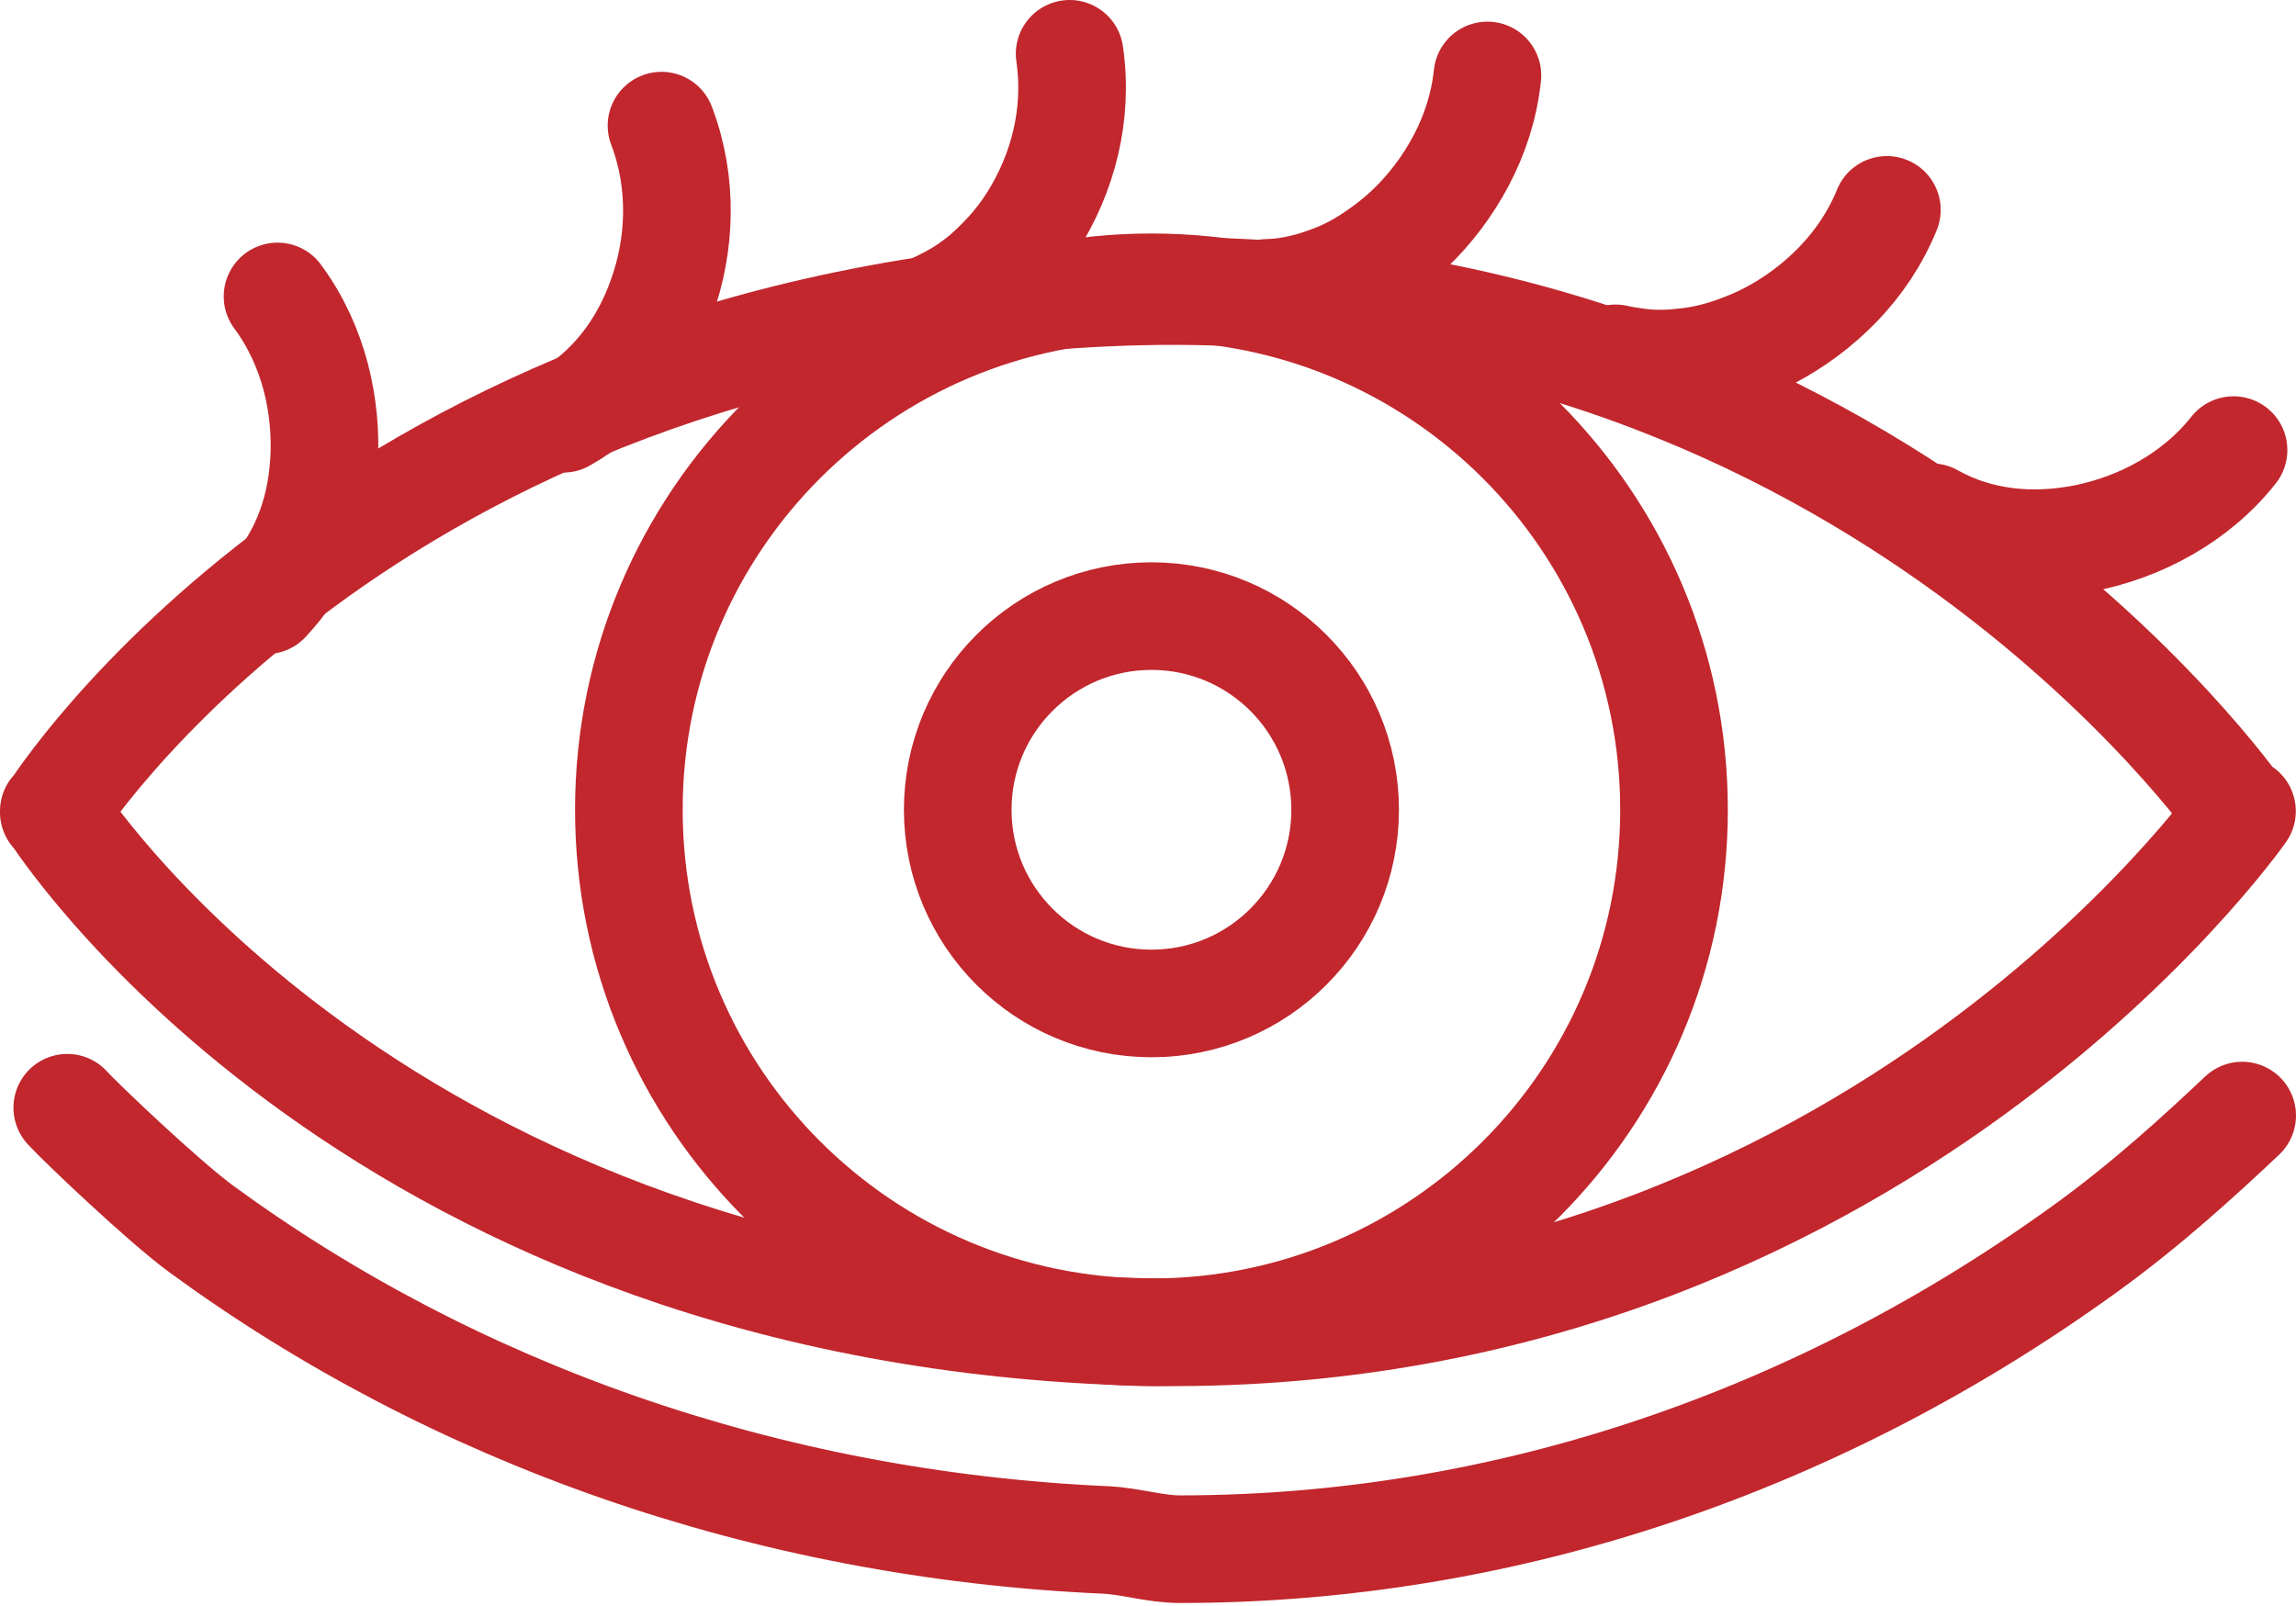
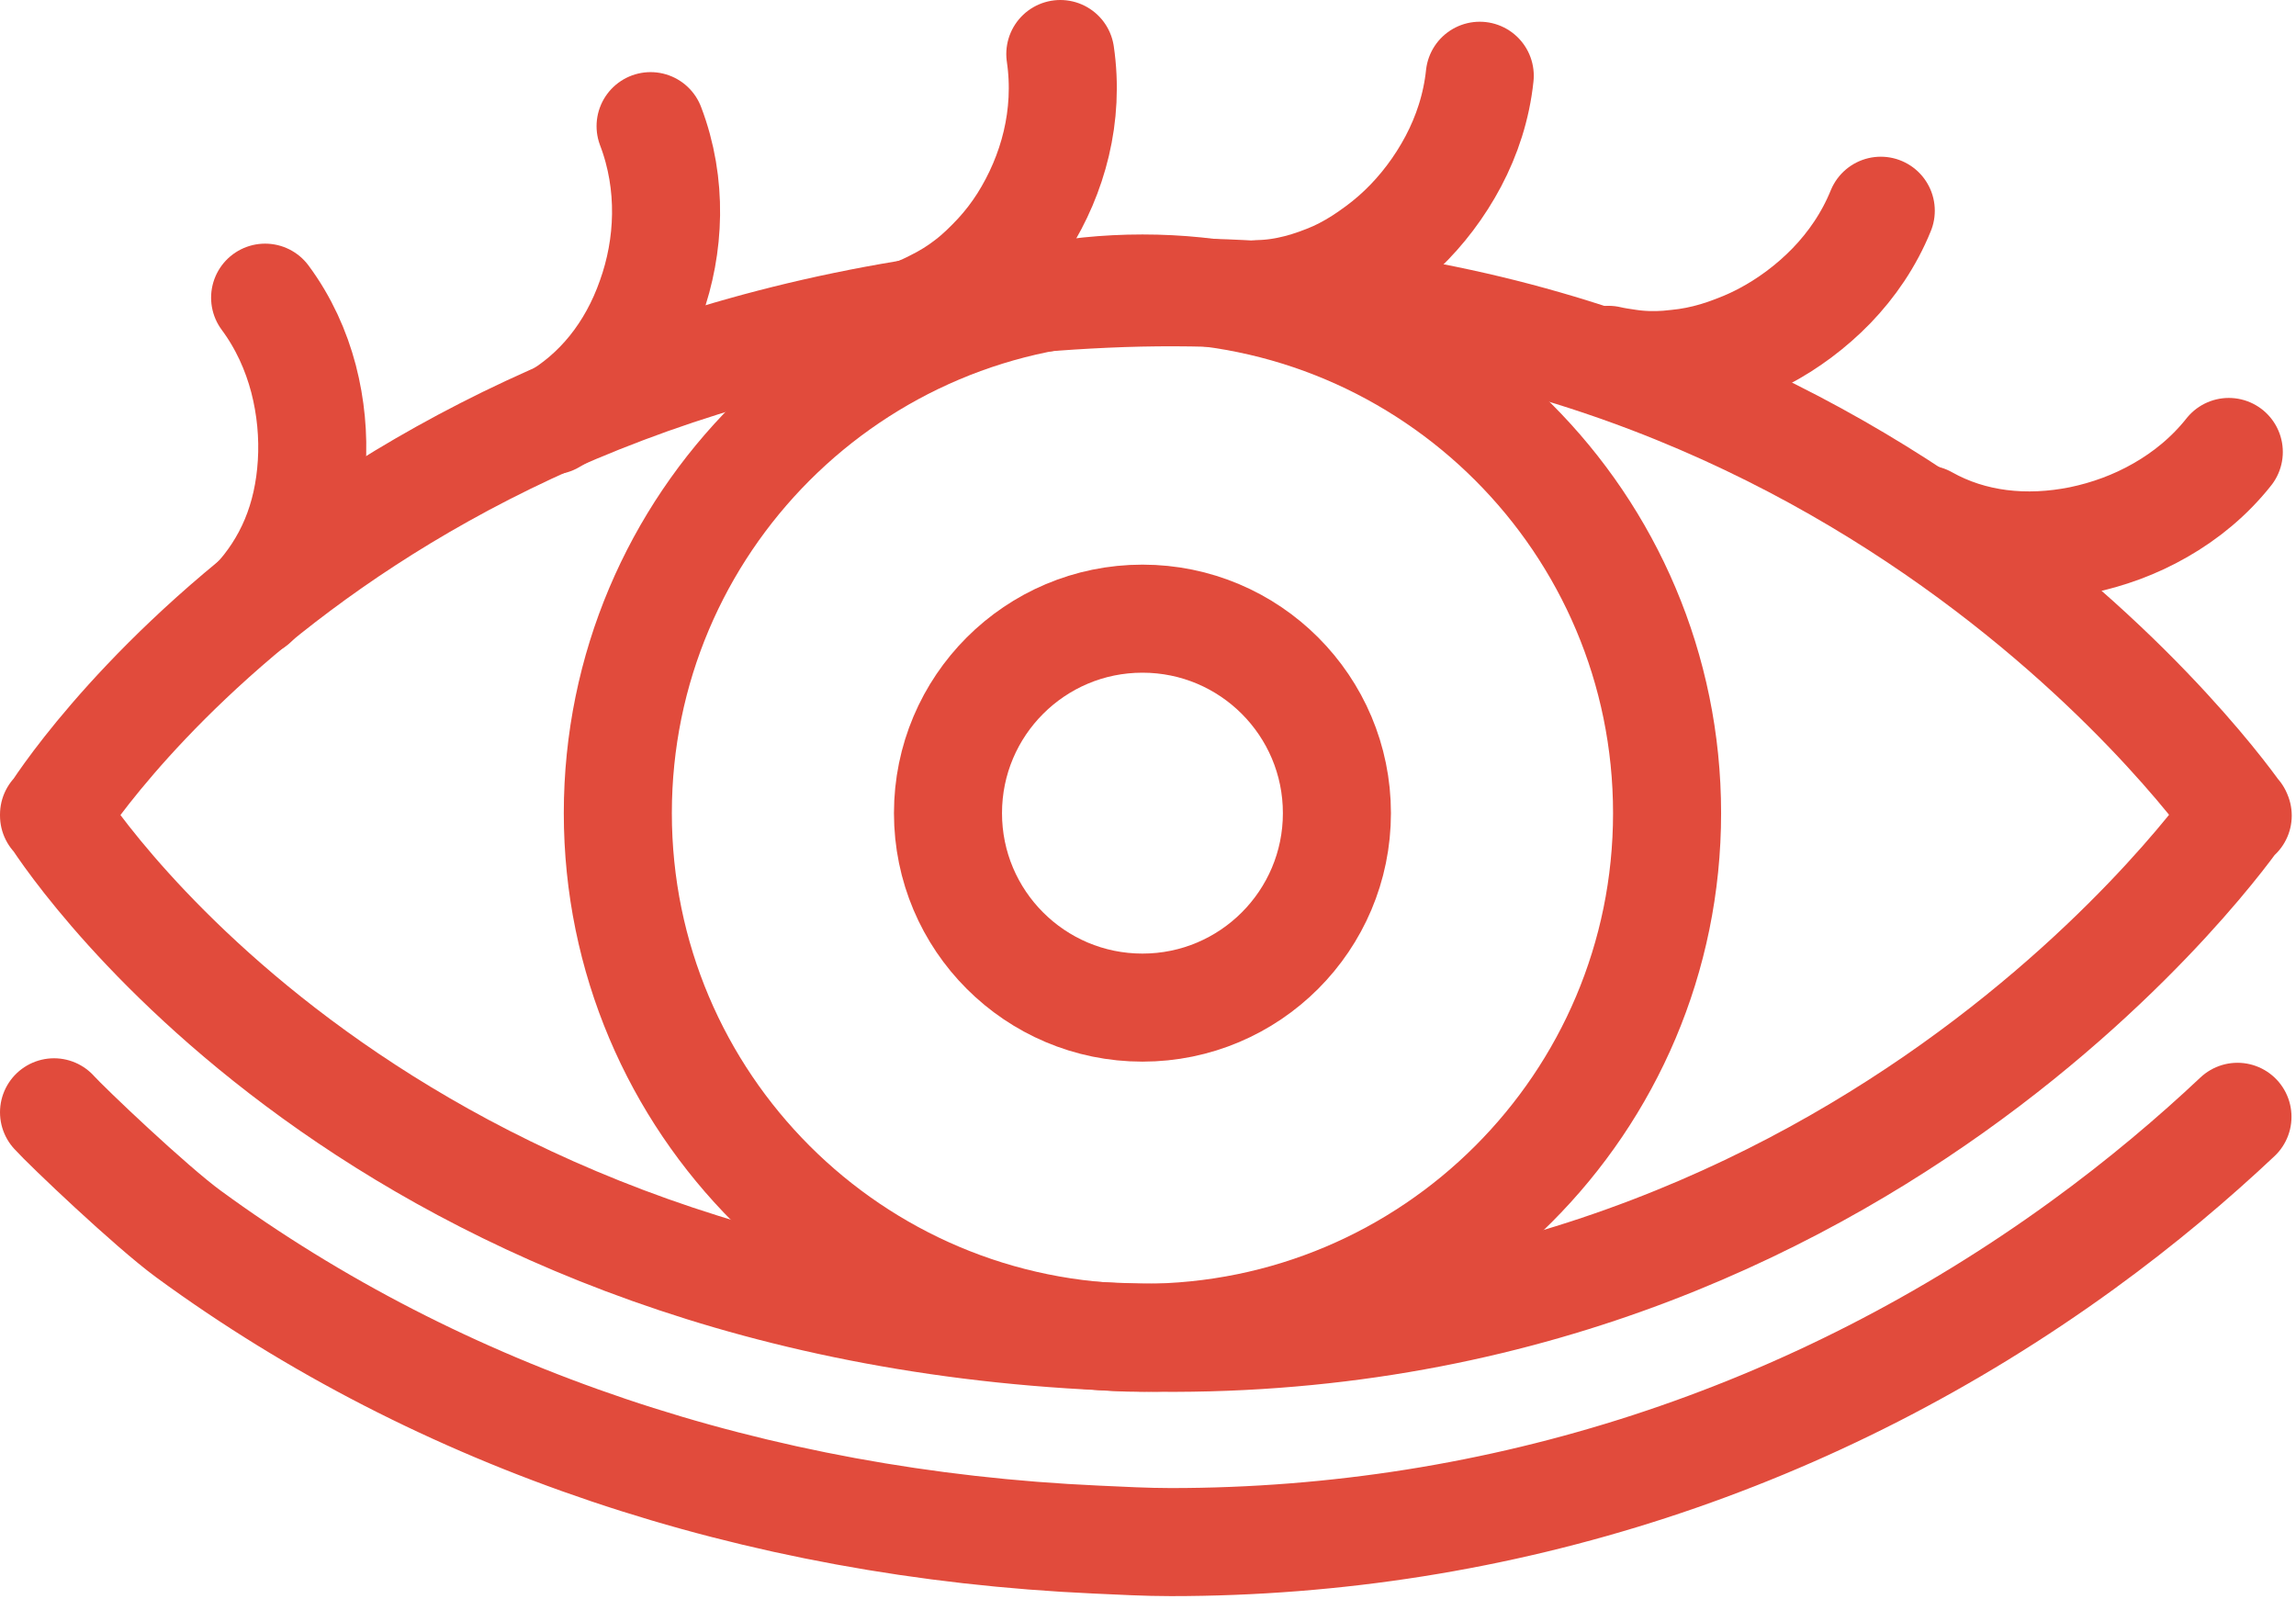
- <svg xmlns="http://www.w3.org/2000/svg" width="512px" height="358px" viewBox="0 0 512 358" version="1.1">
+ <svg xmlns="http://www.w3.org/2000/svg" width="510px" height="355px" viewBox="0 0 510 355" version="1.1">
  <defs />
  <g id="Page-1" stroke="none" stroke-width="1" fill="none" fill-rule="evenodd" stroke-linecap="round" stroke-linejoin="round">
-     <g transform="translate(12, 12)" stroke="#C1272D" stroke-width="24">
-       <path d="M487.956,168.917 C487.956,168.917 401.783,292.327 235.037,284.827 C68.289,277.327 0,168.917 0,168.917 L0,169.155 C0,169.155 68.289,60.748 235.037,53.248 C401.783,45.748 487.305,169.155 487.305,169.155 L487.956,168.917 L487.956,168.917 Z" id="Stroke-1" />
-       <path d="M47.365,121.887 C55.2,113.538 59.493,103.327 60.251,90.966 C60.635,84.837 60.045,78.372 58.423,72.129 C56.777,65.859 54.019,59.687 49.89,54.117" id="Stroke-3" />
-       <path d="M113.611,81.398 C123.932,75.578 131.45,66.07 135.578,54.279 C139.716,42.751 140.448,28.958 135.512,16.019" id="Stroke-5" />
-       <path d="M190.247,58.669 C193.172,57.91 195.95,56.822 198.584,55.447 C201.233,54.145 203.744,52.596 206.096,50.766 C208.451,48.965 210.636,46.813 212.678,44.623 C214.715,42.41 216.579,39.977 218.246,37.361 C224.881,26.829 228.537,13.749 226.523,-0.001" id="Stroke-7" />
-       <path d="M270.625,53.32 C276.561,53.197 282.259,51.505 287.58,49.183 C290.246,47.965 292.832,46.463 295.315,44.713 C297.791,42.994 300.148,41.138 302.383,38.994 C306.84,34.754 310.788,29.554 313.815,23.841 C316.836,18.13 318.966,11.726 319.691,4.826" id="Stroke-9" />
-       <path d="M348.279,67.926 C349.716,68.271 351.181,68.471 352.618,68.687 C354.054,68.902 355.498,69.031 356.946,69.079 C358.395,69.128 359.849,69.097 361.306,68.988 C362.035,68.934 362.765,68.857 363.493,68.769 C364.213,68.701 364.933,68.615 365.654,68.509 C368.537,68.087 371.423,67.369 374.281,66.384 C375.716,65.878 377.129,65.341 378.517,64.767 C379.912,64.179 381.295,63.528 382.662,62.813 C388.126,59.95 393.347,56.081 397.831,51.459 C402.328,46.798 406.157,41.232 408.768,34.808" id="Stroke-11" />
-       <path d="M418.719,103.355 C429.004,109.143 441.047,110.416 453.168,107.981 C459.237,106.717 465.233,104.565 470.902,101.306 C476.532,98.082 481.765,93.83 486.072,88.388" id="Stroke-13" />
-       <path d="M361.3,168.611 C361.3,232.97 309.126,285.144 244.767,285.144 C180.407,285.144 128.235,232.97 128.235,168.611 C128.235,104.252 180.407,52.078 244.767,52.078 C309.126,52.078 361.3,104.252 361.3,168.611 L361.3,168.611 Z" id="Stroke-15" />
-       <path d="M287.962,168.611 C287.962,192.466 268.623,211.806 244.767,211.806 C220.911,211.806 201.571,192.466 201.571,168.611 C201.571,144.756 220.911,125.416 244.767,125.416 C268.623,125.416 287.962,144.756 287.962,168.611 L287.962,168.611 Z" id="Stroke-17" />
-       <path d="M3,235.061 C5.807,238.191 24.534,255.997 32.855,262.087 C88.773,303.015 158.506,328.047 234.515,331.465 C240.034,331.714 245.6,333.523 251.057,333.523 L251.078,333.523 C324.263,333.523 394.24,309.125 453.446,266.17 C466.831,256.459 478.352,245.899 488,236.811" id="Stroke-19" />
+     <g transform="translate(12, 12)" stroke="#E14B3C" stroke-width="24">
+       <path d="M484.956,168.917 C484.956,168.917 400.283,292.327 233.537,284.827 C66.789,277.327 0,168.917 0,168.917 L0,169.155 C0,169.155 66.789,60.748 233.537,53.248 C400.283,45.748 485.055,169.155 485.055,169.155 L484.956,168.917 L484.956,168.917 Z" id="Stroke-1" />
+       <path d="M44.365,121.887 C52.2,113.538 56.493,103.327 57.251,90.966 C57.635,84.837 57.045,78.372 55.423,72.129 C53.777,65.859 51.019,59.687 46.89,54.117" id="Stroke-3" />
+       <path d="M110.611,81.398 C120.932,75.578 128.45,66.07 132.578,54.279 C136.716,42.751 137.448,28.958 132.512,16.019" id="Stroke-5" />
+       <path d="M187.247,58.669 C190.172,57.91 192.95,56.822 195.584,55.447 C198.233,54.145 200.744,52.596 203.096,50.766 C205.451,48.965 207.636,46.813 209.678,44.623 C211.715,42.41 213.579,39.977 215.246,37.361 C221.881,26.829 225.537,13.749 223.523,-0.001" id="Stroke-7" />
+       <path d="M267.625,53.32 C273.561,53.197 279.259,51.505 284.58,49.183 C287.246,47.965 289.832,46.463 292.315,44.713 C294.791,42.994 297.148,41.138 299.383,38.994 C303.84,34.754 307.788,29.554 310.815,23.841 C313.836,18.13 315.966,11.726 316.691,4.826" id="Stroke-9" />
+       <path d="M345.279,67.926 C346.716,68.271 348.181,68.471 349.618,68.687 C351.054,68.902 352.498,69.031 353.946,69.079 C355.395,69.128 356.849,69.097 358.306,68.988 C359.035,68.934 359.765,68.857 360.493,68.769 C361.213,68.701 361.933,68.615 362.654,68.509 C365.537,68.087 368.423,67.369 371.281,66.384 C372.716,65.878 374.129,65.341 375.517,64.767 C376.912,64.179 378.295,63.528 379.662,62.813 C385.126,59.95 390.347,56.081 394.831,51.459 C399.328,46.798 403.157,41.232 405.768,34.808" id="Stroke-11" />
+       <path d="M415.719,103.355 C426.004,109.143 438.047,110.416 450.168,107.981 C456.237,106.717 462.233,104.565 467.902,101.306 C473.532,98.082 478.765,93.83 483.072,88.388" id="Stroke-13" />
+       <path d="M358.3,168.611 C358.3,232.97 306.126,285.144 241.767,285.144 C177.407,285.144 125.235,232.97 125.235,168.611 C125.235,104.252 177.407,52.078 241.767,52.078 C306.126,52.078 358.3,104.252 358.3,168.611 L358.3,168.611 Z" id="Stroke-15" />
+       <path d="M284.962,168.611 C284.962,192.466 265.623,211.806 241.767,211.806 C217.911,211.806 198.571,192.466 198.571,168.611 C198.571,144.756 217.911,125.416 241.767,125.416 C265.623,125.416 284.962,144.756 284.962,168.611 L284.962,168.611 Z" id="Stroke-17" />
+       <path d="M0,235.061 C2.807,238.191 21.534,255.997 29.855,262.087 C85.773,303.015 155.506,326.547 231.515,329.965 C237.034,330.214 242.6,330.523 248.057,330.523 L248.078,330.523 C321.263,330.523 391.24,307.625 450.446,264.67 C463.831,254.959 475.352,245.149 485,236.061" id="Stroke-19" />
    </g>
  </g>
</svg>
